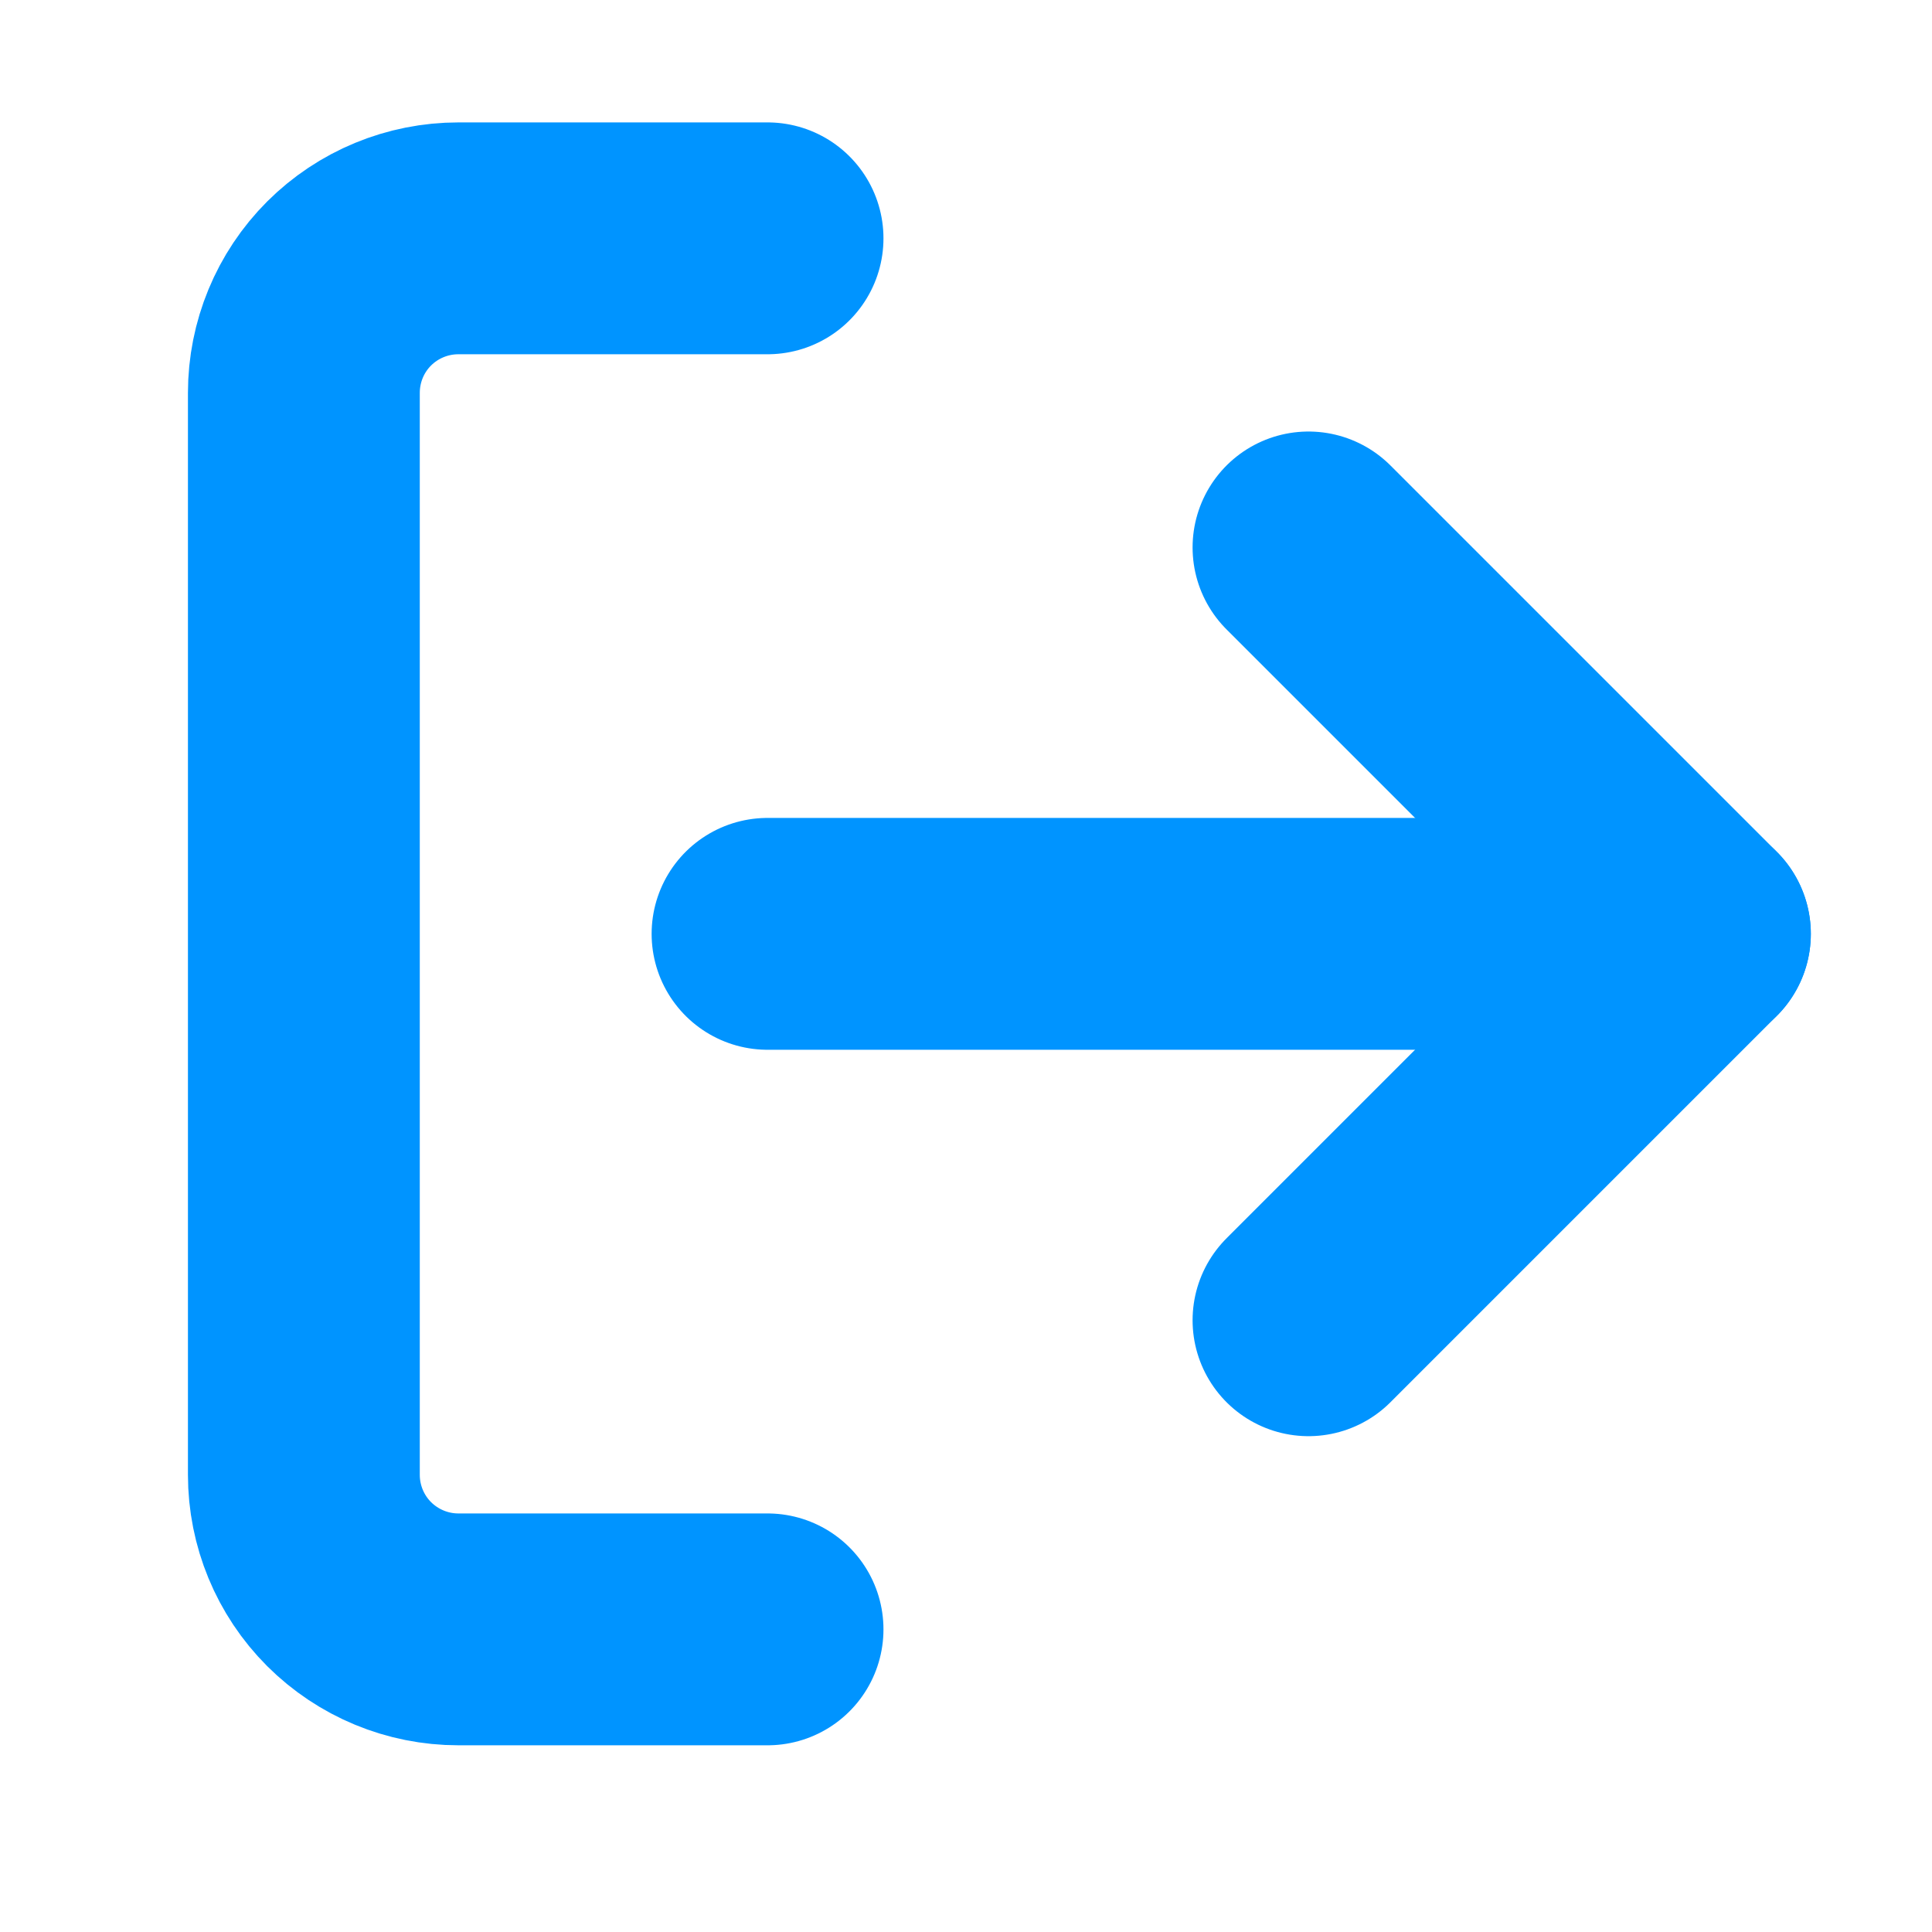
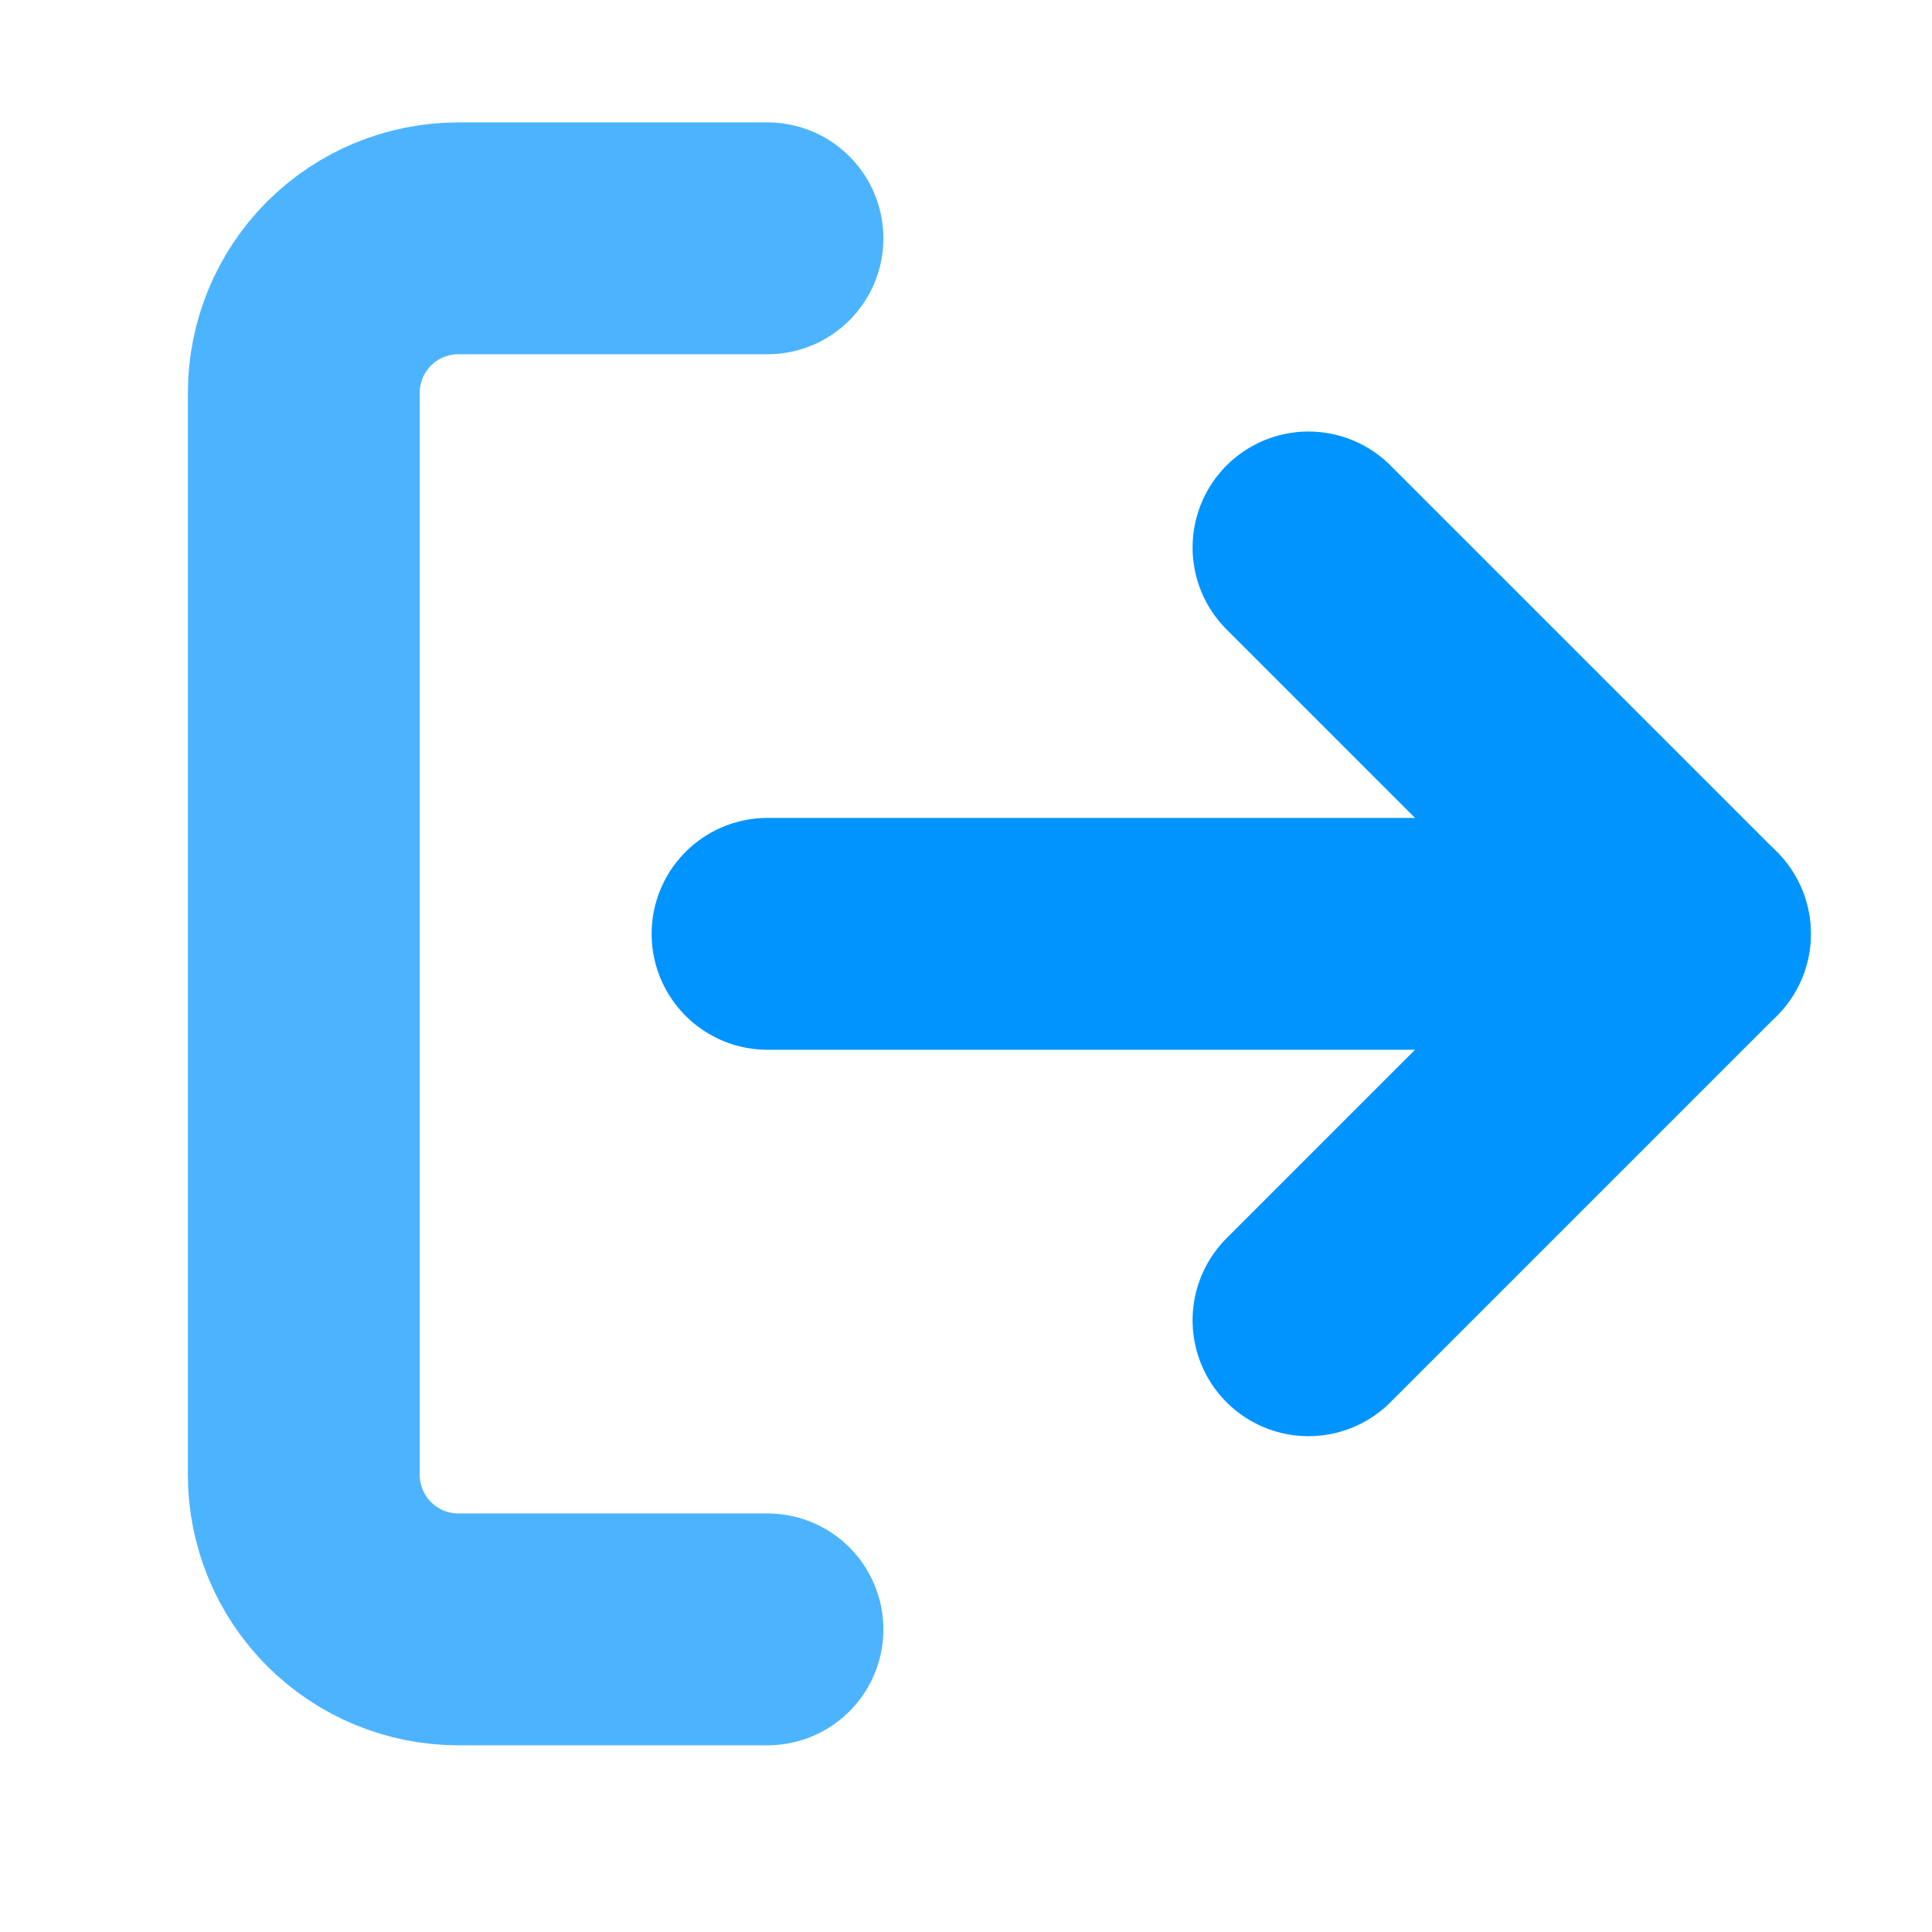
<svg xmlns="http://www.w3.org/2000/svg" width="25" height="25" viewBox="0 0 25 25" fill="none">
-   <path d="M9.932 21.084H5.932C5.401 21.084 4.893 20.873 4.517 20.498C4.142 20.123 3.932 19.614 3.932 19.084V5.084C3.932 4.553 4.142 4.044 4.517 3.669C4.893 3.294 5.401 3.084 5.932 3.084H9.932" stroke="#0094FF" stroke-width="3" stroke-linecap="round" stroke-linejoin="round" />
+   <path opacity="0.7" d="M9.931 21.084H5.931C5.401 21.084 4.892 20.873 4.517 20.498C4.142 20.123 3.931 19.614 3.931 19.084V5.084C3.931 4.553 4.142 4.044 4.517 3.669C4.892 3.294 5.401 3.084 5.931 3.084H9.931" stroke="#0094FF" stroke-width="3" stroke-linecap="round" stroke-linejoin="round" />
  <path d="M16.932 17.084L21.932 12.084L16.932 7.084" stroke="#0094FF" stroke-width="3" stroke-linecap="round" stroke-linejoin="round" />
  <path d="M21.932 12.084H9.932" stroke="#0094FF" stroke-width="3" stroke-linecap="round" stroke-linejoin="round" />
</svg>
